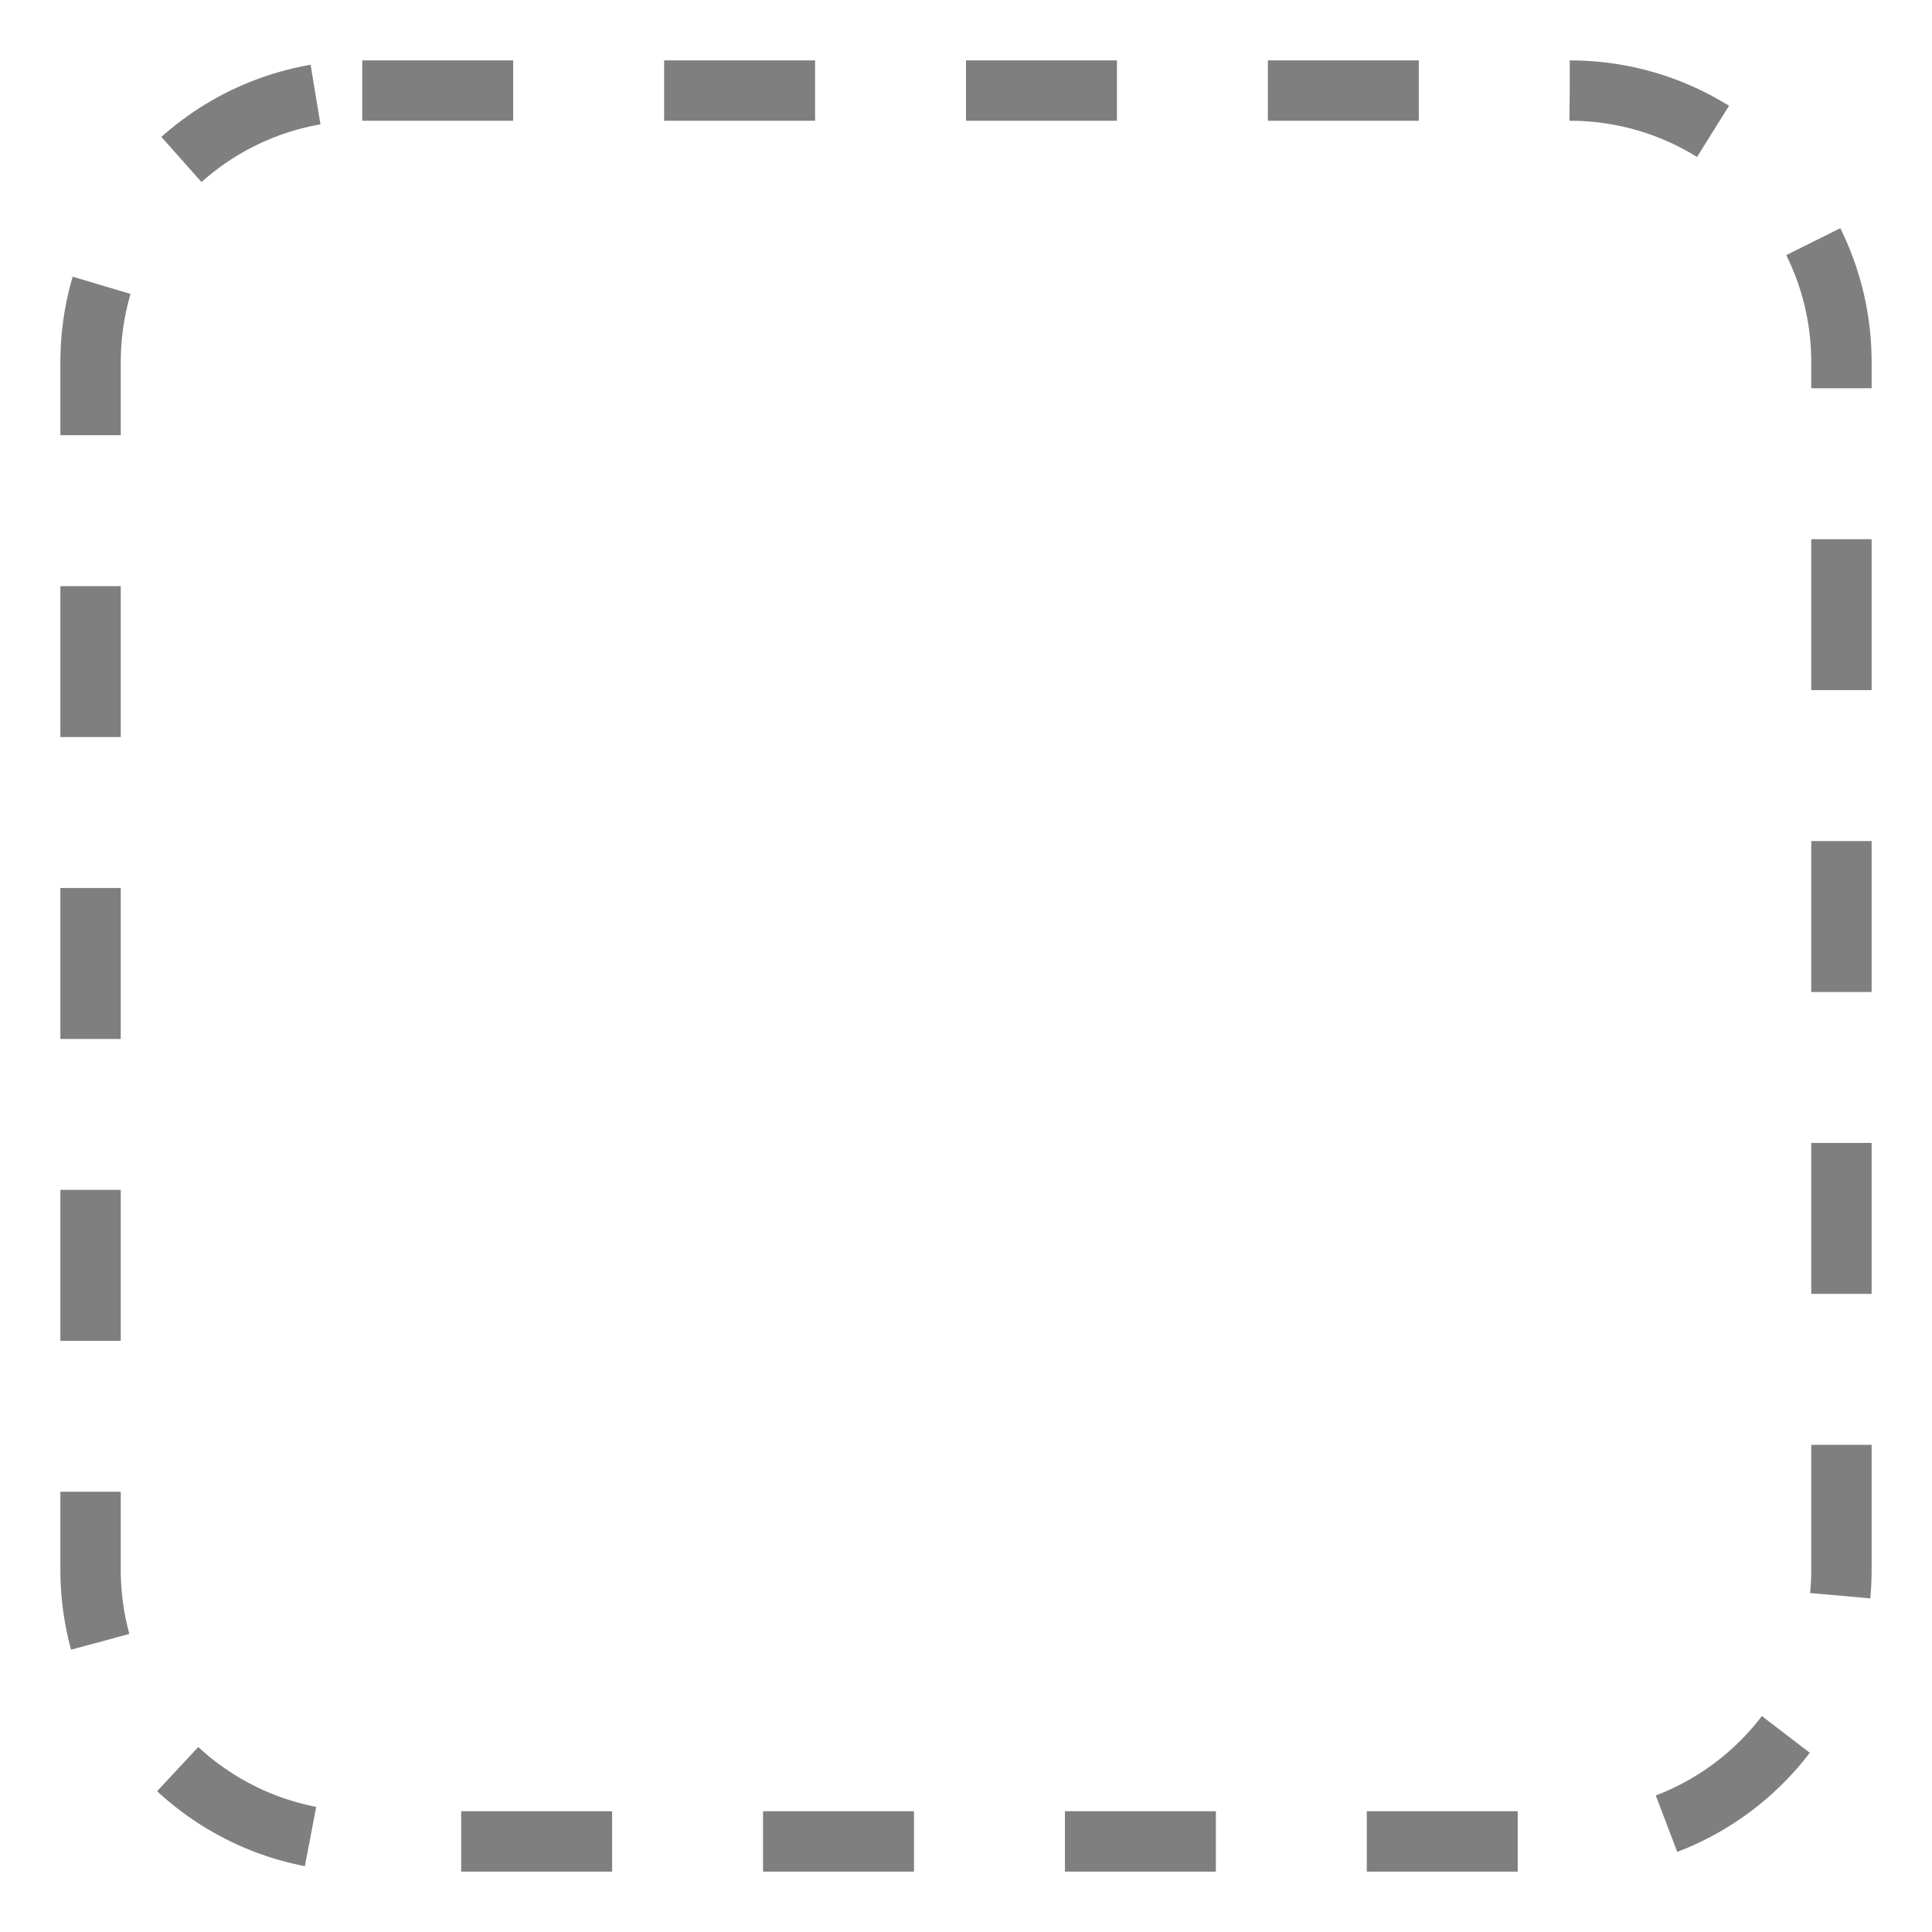
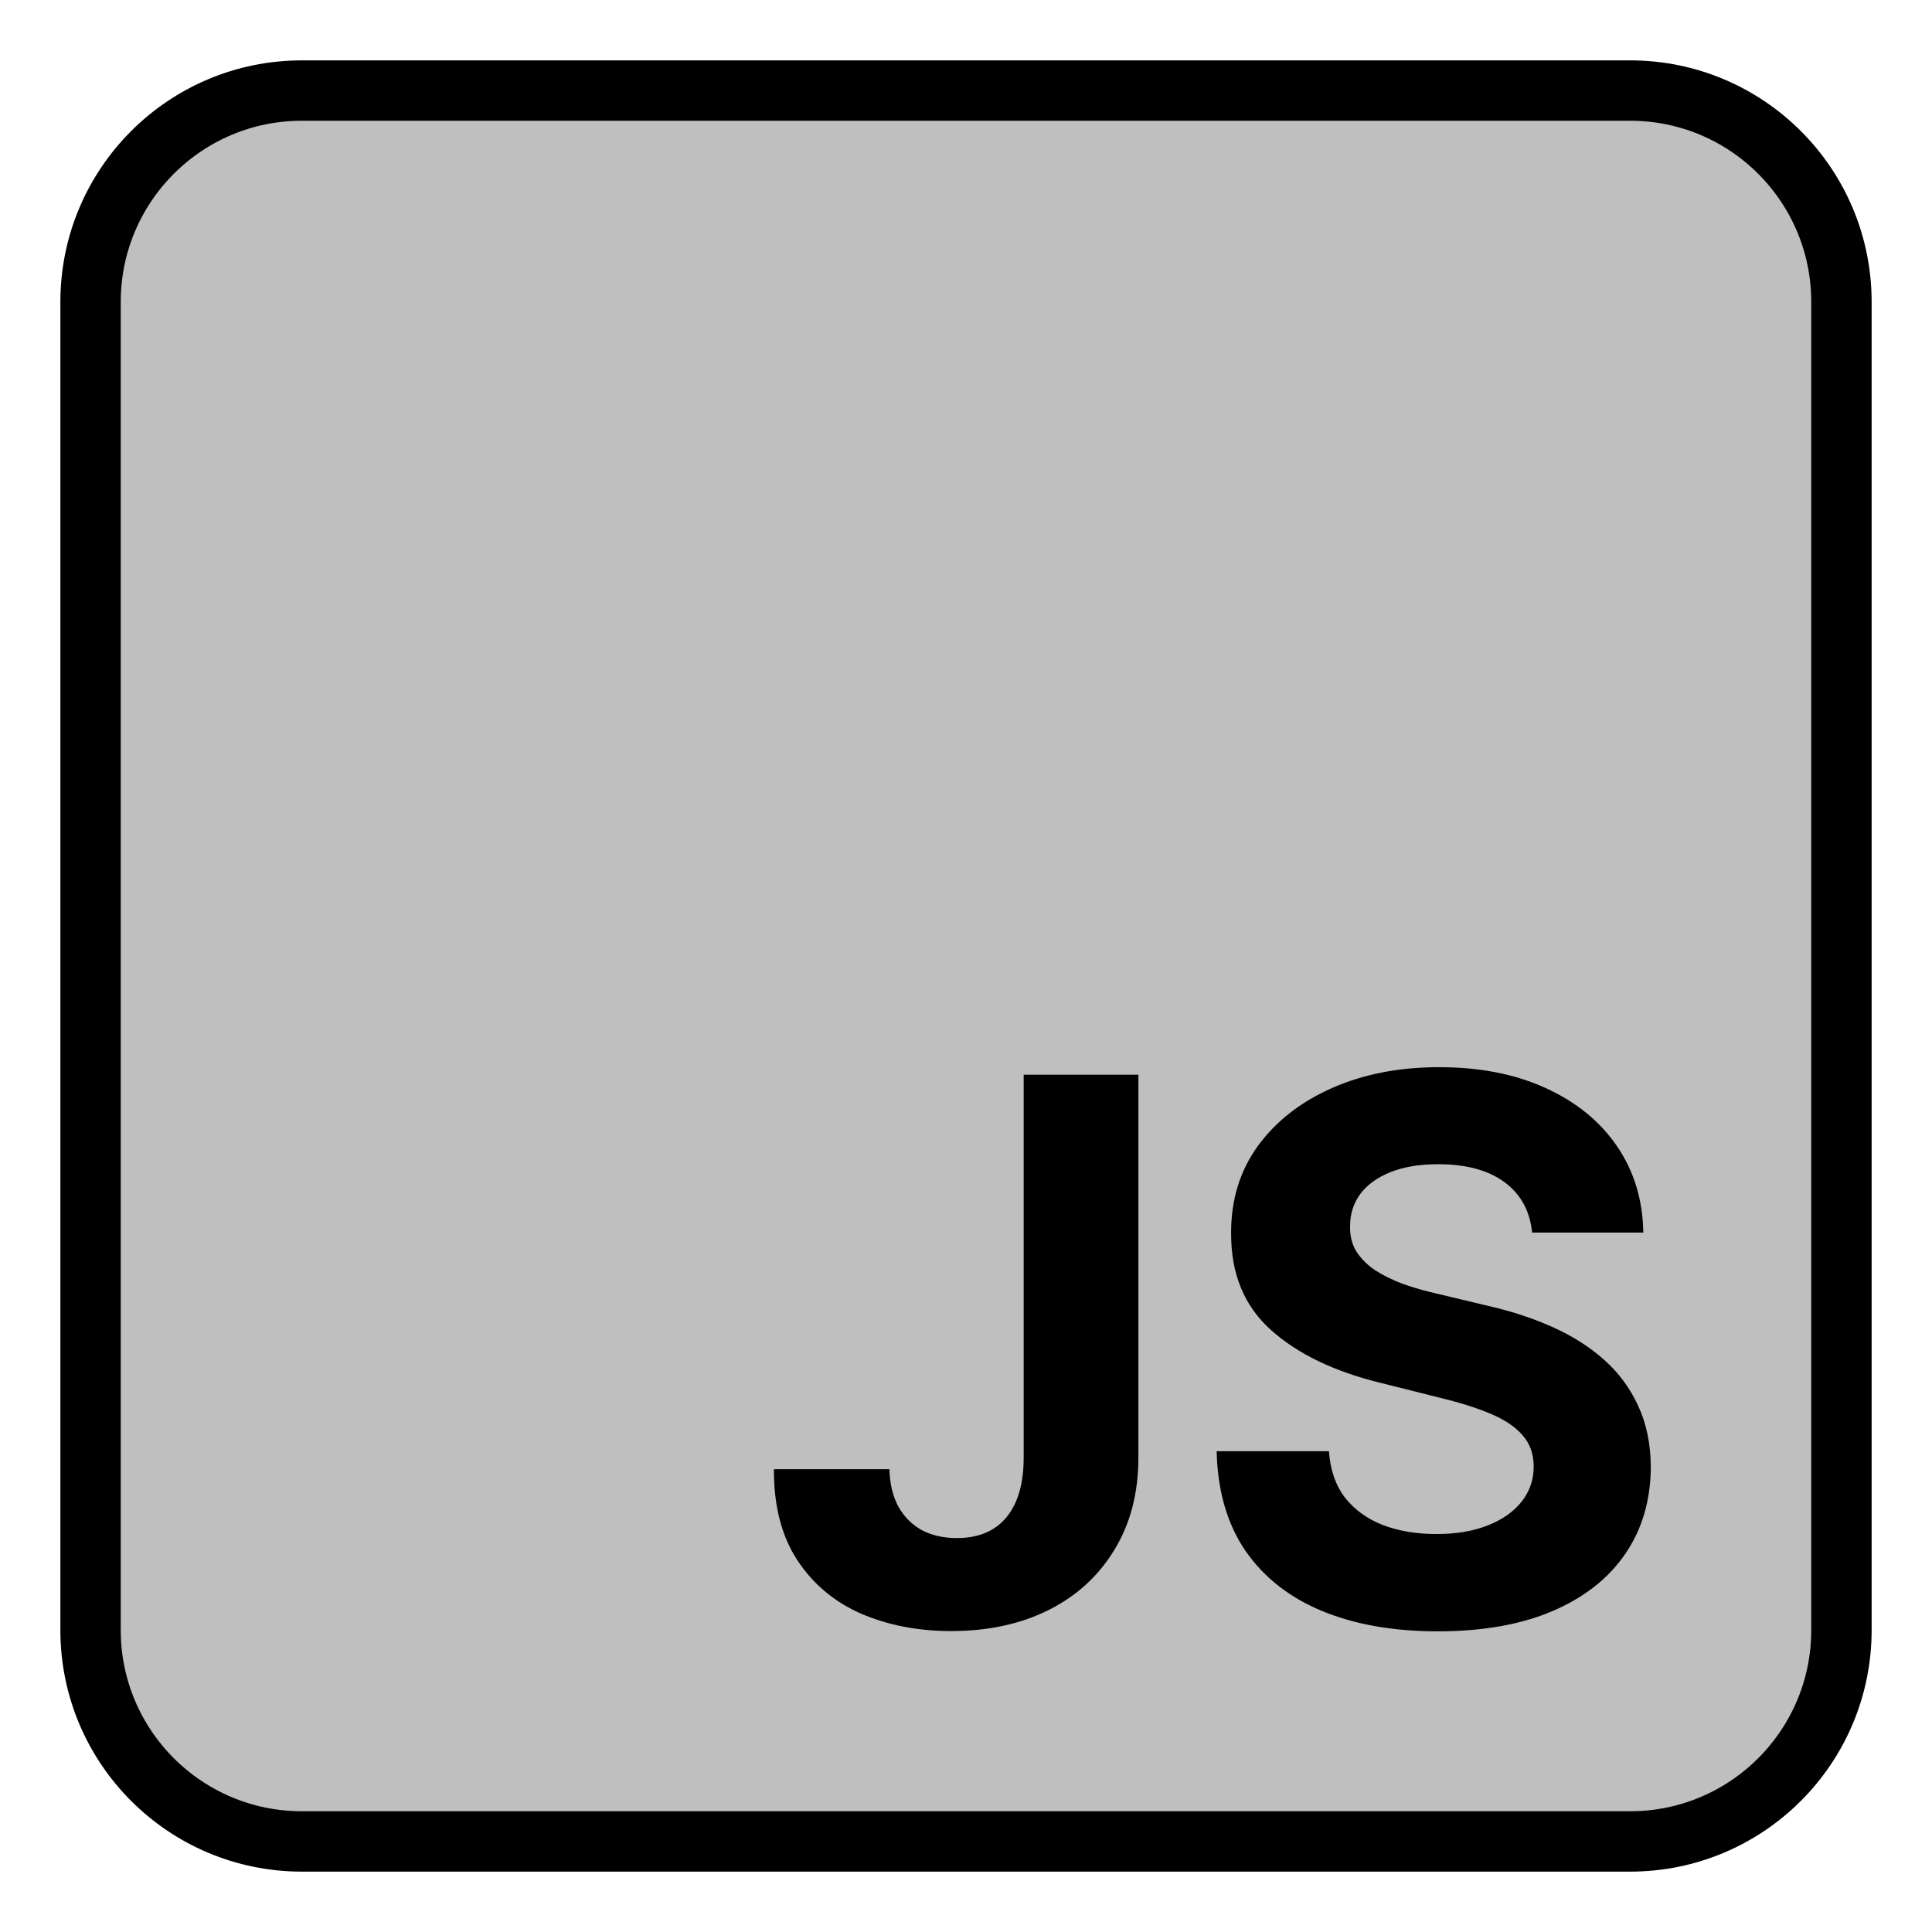
<svg xmlns="http://www.w3.org/2000/svg" width="128" height="128" viewBox="0 0 128 128" fill="none">
-   <rect x="6" y="6" width="116" height="116" rx="18" stroke="currentColor" stroke-width="4" stroke-dasharray="10 10" stroke-opacity="0.5" />
+   <rect x="6" y="6" width="116" height="116" rx="14" fill="currentColor" fill-opacity="0.25" stroke="currentColor" stroke-width="4" />
+   <path d="M67.822 71.201H75.422V96.556C75.422 98.9 74.895 100.936 73.841 102.664C72.8 104.392 71.35 105.724 69.491 106.659C67.633 107.594 65.473 108.062 63.011 108.062C60.821 108.062 58.832 107.677 57.045 106.908C55.269 106.126 53.86 104.943 52.819 103.357C51.777 101.759 51.262 99.752 51.274 97.337H58.927C58.95 98.296 59.146 99.119 59.513 99.805C59.891 100.48 60.406 101.001 61.057 101.368C61.72 101.723 62.502 101.901 63.401 101.901C64.348 101.901 65.147 101.699 65.798 101.297C66.461 100.883 66.964 100.279 67.307 99.486C67.651 98.693 67.822 97.716 67.822 96.556V71.201ZM101.505 81.659C101.363 80.227 100.753 79.114 99.676 78.321C98.599 77.528 97.137 77.132 95.29 77.132C94.036 77.132 92.976 77.309 92.112 77.664C91.248 78.007 90.585 78.487 90.123 79.102C89.674 79.718 89.449 80.416 89.449 81.198C89.425 81.849 89.561 82.417 89.857 82.902C90.165 83.387 90.585 83.808 91.118 84.163C91.65 84.506 92.266 84.808 92.964 85.068C93.663 85.317 94.409 85.53 95.201 85.707L98.469 86.489C100.055 86.844 101.511 87.317 102.836 87.909C104.162 88.501 105.31 89.229 106.281 90.093C107.252 90.957 108.003 91.975 108.536 93.147C109.081 94.319 109.359 95.662 109.371 97.178C109.359 99.403 108.791 101.332 107.666 102.966C106.553 104.588 104.943 105.848 102.836 106.748C100.741 107.636 98.214 108.08 95.255 108.08C92.319 108.08 89.762 107.63 87.584 106.73C85.418 105.831 83.725 104.499 82.506 102.735C81.299 100.96 80.666 98.764 80.606 96.148H88.046C88.129 97.367 88.478 98.385 89.094 99.202C89.721 100.007 90.555 100.616 91.597 101.031C92.651 101.433 93.84 101.634 95.166 101.634C96.468 101.634 97.599 101.445 98.557 101.066C99.528 100.687 100.28 100.161 100.812 99.486C101.345 98.811 101.611 98.036 101.611 97.16C101.611 96.343 101.369 95.657 100.883 95.1C100.41 94.544 99.712 94.07 98.788 93.68C97.877 93.289 96.758 92.934 95.432 92.614L91.473 91.62C88.407 90.874 85.986 89.708 84.211 88.122C82.435 86.536 81.553 84.399 81.565 81.712C81.553 79.511 82.139 77.587 83.323 75.942C84.519 74.296 86.158 73.012 88.241 72.089C90.325 71.165 92.692 70.704 95.344 70.704C98.043 70.704 100.398 71.165 102.41 72.089C104.434 73.012 106.009 74.296 107.133 75.942C108.258 77.587 108.838 79.493 108.873 81.659H101.505Z" fill="currentColor" />
</svg>
